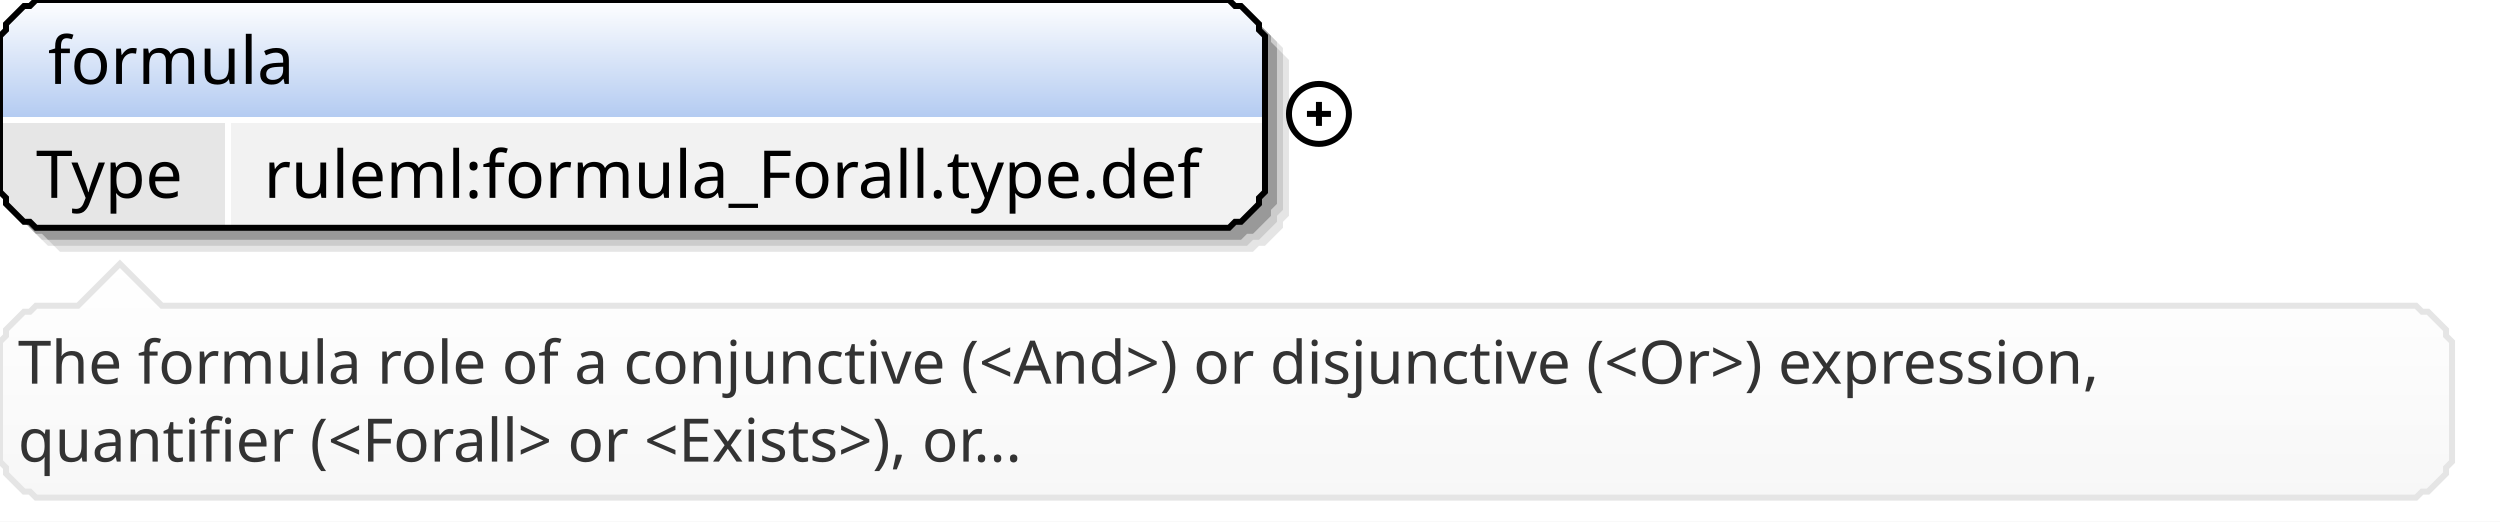
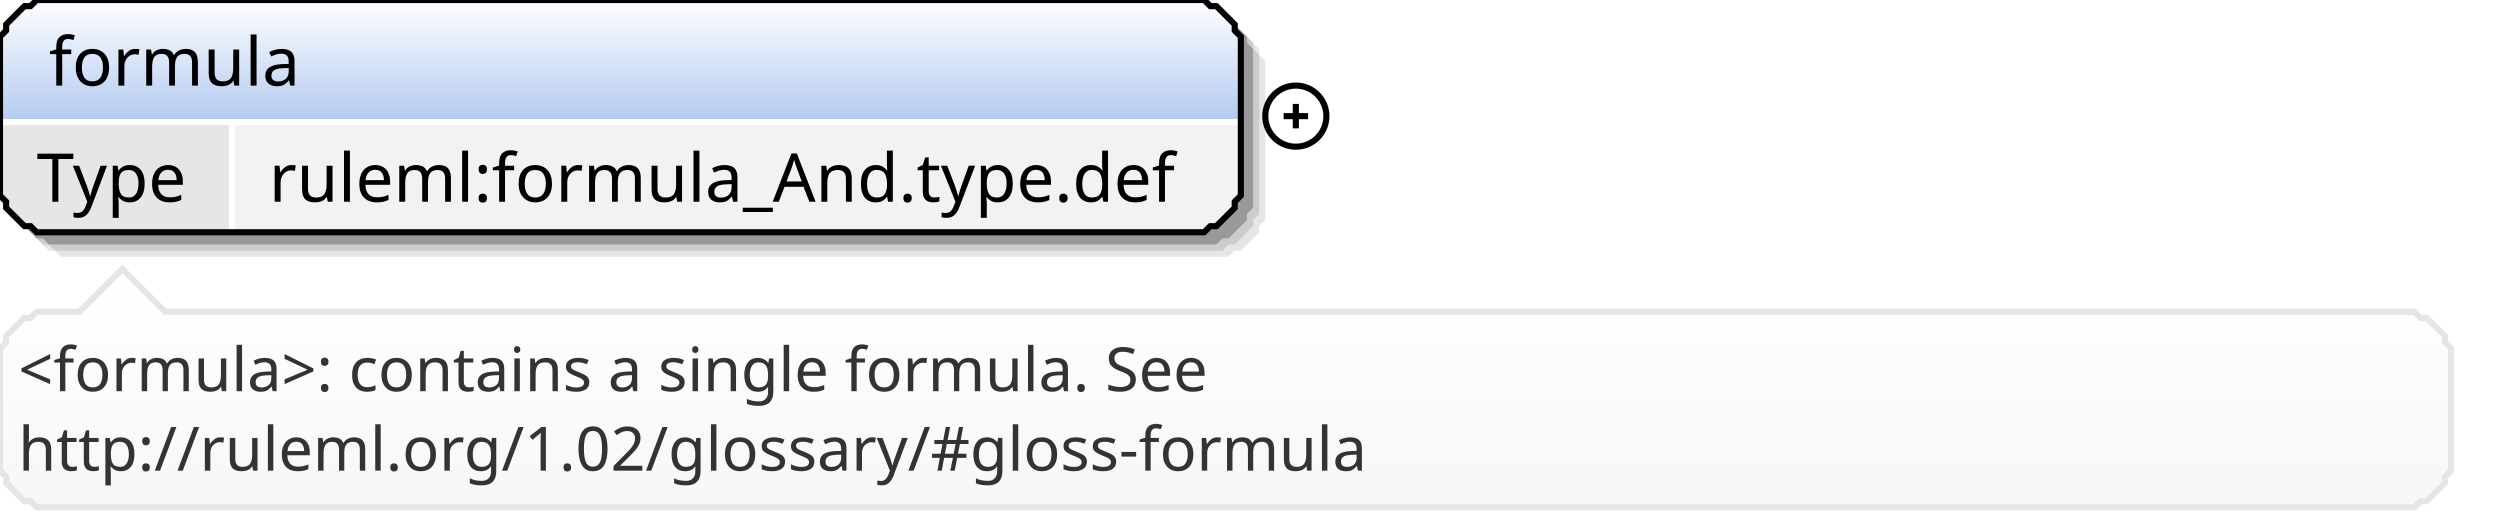
- <svg xmlns="http://www.w3.org/2000/svg" color-interpolation="auto" color-rendering="auto" fill="black" fill-opacity="1" font-family="'Dialog'" font-size="12" font-style="normal" font-weight="normal" height="87" image-rendering="auto" shape-rendering="auto" stroke="black" stroke-dasharray="none" stroke-dashoffset="0" stroke-linecap="square" stroke-linejoin="miter" stroke-miterlimit="10" stroke-opacity="1" stroke-width="1" text-rendering="auto" width="417">
+ <svg xmlns="http://www.w3.org/2000/svg" color-interpolation="auto" color-rendering="auto" fill="black" fill-opacity="1" font-family="'Dialog'" font-size="12" font-style="normal" font-weight="normal" height="87" image-rendering="auto" shape-rendering="auto" stroke="black" stroke-dasharray="none" stroke-dashoffset="0" stroke-linecap="square" stroke-linejoin="miter" stroke-miterlimit="10" stroke-opacity="1" stroke-width="1" text-rendering="auto" width="409">
  <defs id="genericDefs" />
  <g>
    <defs id="defs1">
      <linearGradient gradientUnits="userSpaceOnUse" id="linearGradient1" spreadMethod="pad" x1="0" x2="0" y1="0" y2="20">
        <stop offset="0%" stop-color="white" stop-opacity="1" />
        <stop offset="100%" stop-color="rgb(178,202,241)" stop-opacity="1" />
      </linearGradient>
      <linearGradient gradientUnits="userSpaceOnUse" id="linearGradient2" spreadMethod="pad" x1="0" x2="0" y1="44" y2="83">
        <stop offset="0%" stop-color="white" stop-opacity="1" />
        <stop offset="100%" stop-color="rgb(247,247,247)" stop-opacity="1" />
      </linearGradient>
      <clipPath clipPathUnits="userSpaceOnUse" id="clipPath1">
-         <path d="M0 0 L417 0 L417 87 L0 87 L0 0 Z" />
+         <path d="M0 0 L409 0 L409 87 L0 87 L0 0 Z" />
      </clipPath>
    </defs>
    <g fill="white" stroke="white" text-rendering="geometricPrecision">
-       <rect clip-path="url(#clipPath1)" height="87" stroke="none" width="417" x="0" y="0" />
+       <rect clip-path="url(#clipPath1)" height="87" stroke="none" width="409" x="0" y="0" />
    </g>
    <g fill="rgb(229,229,229)" font-family="sans-serif" font-size="11" stroke="rgb(229,229,229)" text-rendering="geometricPrecision">
-       <polygon clip-path="url(#clipPath1)" points=" 4 10 5 9 5 8 6 7 7 6 8 5 9 5 10 4 209 4 210 5 211 5 212 6 213 7 214 8 214 9 215 10 215 36 214 37 214 38 213 39 212 40 211 41 210 41 209 42 10 42 9 41 8 41 7 40 6 39 5 38 5 37 4 36" stroke="none" />
-       <polygon clip-path="url(#clipPath1)" fill="rgb(204,204,204)" points=" 3 9 4 8 4 7 5 6 6 5 7 4 8 4 9 3 208 3 209 4 210 4 211 5 212 6 213 7 213 8 214 9 214 35 213 36 213 37 212 38 211 39 210 40 209 40 208 41 9 41 8 40 7 40 6 39 5 38 4 37 4 36 3 35" stroke="none" />
-       <polygon clip-path="url(#clipPath1)" fill="rgb(153,153,153)" points=" 2 8 3 7 3 6 4 5 5 4 6 3 7 3 8 2 207 2 208 3 209 3 210 4 211 5 212 6 212 7 213 8 213 34 212 35 212 36 211 37 210 38 209 39 208 39 207 40 8 40 7 39 6 39 5 38 4 37 3 36 3 35 2 34" stroke="none" />
-       <polygon clip-path="url(#clipPath1)" fill="url(#linearGradient1)" points=" 0 6 1 5 1 4 2 3 3 2 4 1 5 1 6 0 205 0 206 1 207 1 208 2 209 3 210 4 210 5 211 6 211 20 210 20 210 20 209 20 208 20 207 20 206 20 205 20 6 20 5 20 4 20 3 20 2 20 1 20 1 20 0 20" shape-rendering="crispEdges" stroke="none" />
+       <polygon clip-path="url(#clipPath1)" points=" 4 10 5 9 5 8 6 7 7 6 8 5 9 5 10 4 201 4 202 5 203 5 204 6 205 7 206 8 206 9 207 10 207 36 206 37 206 38 205 39 204 40 203 41 202 41 201 42 10 42 9 41 8 41 7 40 6 39 5 38 5 37 4 36" stroke="none" />
+       <polygon clip-path="url(#clipPath1)" fill="rgb(204,204,204)" points=" 3 9 4 8 4 7 5 6 6 5 7 4 8 4 9 3 200 3 201 4 202 4 203 5 204 6 205 7 205 8 206 9 206 35 205 36 205 37 204 38 203 39 202 40 201 40 200 41 9 41 8 40 7 40 6 39 5 38 4 37 4 36 3 35" stroke="none" />
+       <polygon clip-path="url(#clipPath1)" fill="rgb(153,153,153)" points=" 2 8 3 7 3 6 4 5 5 4 6 3 7 3 8 2 199 2 200 3 201 3 202 4 203 5 204 6 204 7 205 8 205 34 204 35 204 36 203 37 202 38 201 39 200 39 199 40 8 40 7 39 6 39 5 38 4 37 3 36 3 35 2 34" stroke="none" />
+       <polygon clip-path="url(#clipPath1)" fill="url(#linearGradient1)" points=" 0 6 1 5 1 4 2 3 3 2 4 1 5 1 6 0 197 0 198 1 199 1 200 2 201 3 202 4 202 5 203 6 203 20 202 20 202 20 201 20 200 20 199 20 198 20 197 20 6 20 5 20 4 20 3 20 2 20 1 20 1 20 0 20" shape-rendering="crispEdges" stroke="none" />
      <polygon clip-path="url(#clipPath1)" fill="rgb(230,230,230)" points=" 0 20 1 20 1 20 2 20 3 20 4 20 5 20 6 20 38 20 38 20 38 20 38 20 38 20 38 20 38 20 38 20 38 32 38 33 38 34 38 35 38 36 38 37 38 37 38 38 6 38 5 37 4 37 3 36 2 35 1 34 1 33 0 32" shape-rendering="crispEdges" stroke="none" />
-       <polygon clip-path="url(#clipPath1)" fill="rgb(242,242,242)" points=" 38 20 38 20 38 20 38 20 38 20 38 20 38 20 38 20 205 20 206 20 207 20 208 20 209 20 210 20 210 20 211 20 211 32 210 33 210 34 209 35 208 36 207 37 206 37 205 38 38 38 38 37 38 37 38 36 38 35 38 34 38 33 38 32" shape-rendering="crispEdges" stroke="none" />
-       <line clip-path="url(#clipPath1)" fill="none" shape-rendering="crispEdges" stroke="white" x1="0" x2="210" y1="20" y2="20" />
+       <polygon clip-path="url(#clipPath1)" fill="rgb(242,242,242)" points=" 38 20 38 20 38 20 38 20 38 20 38 20 38 20 38 20 197 20 198 20 199 20 200 20 201 20 202 20 202 20 203 20 203 32 202 33 202 34 201 35 200 36 199 37 198 37 197 38 38 38 38 37 38 37 38 36 38 35 38 34 38 33 38 32" shape-rendering="crispEdges" stroke="none" />
+       <line clip-path="url(#clipPath1)" fill="none" shape-rendering="crispEdges" stroke="white" x1="0" x2="202" y1="20" y2="20" />
      <text clip-path="url(#clipPath1)" fill="black" shape-rendering="crispEdges" stroke="none" x="6" xml:space="preserve" y="33">Type</text>
-       <text clip-path="url(#clipPath1)" fill="black" shape-rendering="crispEdges" stroke="none" x="44" xml:space="preserve" y="33">ruleml:formula_Forall.type.def</text>
+       <text clip-path="url(#clipPath1)" fill="black" shape-rendering="crispEdges" stroke="none" x="44" xml:space="preserve" y="33">ruleml:formula_And.type.def</text>
      <line clip-path="url(#clipPath1)" fill="none" shape-rendering="crispEdges" stroke="white" x1="38" x2="38" y1="20" y2="37" />
-       <polygon clip-path="url(#clipPath1)" fill="none" points=" 0 6 1 5 1 4 2 3 3 2 4 1 5 1 6 0 205 0 206 1 207 1 208 2 209 3 210 4 210 5 211 6 211 32 210 33 210 34 209 35 208 36 207 37 206 37 205 38 6 38 5 37 4 37 3 36 2 35 1 34 1 33 0 32" stroke="black" stroke-linecap="butt" />
+       <polygon clip-path="url(#clipPath1)" fill="none" points=" 0 6 1 5 1 4 2 3 3 2 4 1 5 1 6 0 197 0 198 1 199 1 200 2 201 3 202 4 202 5 203 6 203 32 202 33 202 34 201 35 200 36 199 37 198 37 197 38 6 38 5 37 4 37 3 36 2 35 1 34 1 33 0 32" stroke="black" stroke-linecap="butt" />
    </g>
    <g font-family="sans-serif" font-size="11" shape-rendering="crispEdges" stroke-linecap="butt" text-rendering="geometricPrecision">
      <text clip-path="url(#clipPath1)" stroke="none" x="8" xml:space="preserve" y="14">formula</text>
-       <circle clip-path="url(#clipPath1)" cx="220" cy="19" fill="none" r="5" shape-rendering="auto" />
-       <line clip-path="url(#clipPath1)" fill="none" shape-rendering="auto" x1="218" x2="222" y1="19" y2="19" />
-       <line clip-path="url(#clipPath1)" fill="none" shape-rendering="auto" x1="220" x2="220" y1="17" y2="21" />
-       <polygon clip-path="url(#clipPath1)" fill="url(#linearGradient2)" points=" 0 57 1 56 1 55 2 54 3 53 4 52 5 52 6 51 13 51 20 44 27 51 403 51 404 52 405 52 406 53 407 54 408 55 408 56 409 57 409 77 408 78 408 79 407 80 406 81 405 82 404 82 403 83 6 83 5 82 4 82 3 81 2 80 1 79 1 78 0 77" stroke="none" />
-       <polygon clip-path="url(#clipPath1)" fill="none" points=" 0 57 1 56 1 55 2 54 3 53 4 52 5 52 6 51 13 51 20 44 27 51 403 51 404 52 405 52 406 53 407 54 408 55 408 56 409 57 409 77 408 78 408 79 407 80 406 81 405 82 404 82 403 83 6 83 5 82 4 82 3 81 2 80 1 79 1 78 0 77" shape-rendering="auto" stroke="rgb(229,229,229)" />
-       <text clip-path="url(#clipPath1)" fill="rgb(51,51,51)" font-size="10" stroke="none" x="3" xml:space="preserve" y="64">The formula role of a conjunctive (&lt;And&gt;) or disjunctive (&lt;Or&gt;) expression, </text>
-       <text clip-path="url(#clipPath1)" fill="rgb(51,51,51)" font-size="10" stroke="none" x="3" xml:space="preserve" y="77">quantifier (&lt;Forall&gt; or &lt;Exists&gt;), or...</text>
+       <circle clip-path="url(#clipPath1)" cx="212" cy="19" fill="none" r="5" shape-rendering="auto" />
+       <line clip-path="url(#clipPath1)" fill="none" shape-rendering="auto" x1="210" x2="214" y1="19" y2="19" />
+       <line clip-path="url(#clipPath1)" fill="none" shape-rendering="auto" x1="212" x2="212" y1="17" y2="21" />
+       <polygon clip-path="url(#clipPath1)" fill="url(#linearGradient2)" points=" 0 57 1 56 1 55 2 54 3 53 4 52 5 52 6 51 13 51 20 44 27 51 395 51 396 52 397 52 398 53 399 54 400 55 400 56 401 57 401 77 400 78 400 79 399 80 398 81 397 82 396 82 395 83 6 83 5 82 4 82 3 81 2 80 1 79 1 78 0 77" stroke="none" />
+       <polygon clip-path="url(#clipPath1)" fill="none" points=" 0 57 1 56 1 55 2 54 3 53 4 52 5 52 6 51 13 51 20 44 27 51 395 51 396 52 397 52 398 53 399 54 400 55 400 56 401 57 401 77 400 78 400 79 399 80 398 81 397 82 396 82 395 83 6 83 5 82 4 82 3 81 2 80 1 79 1 78 0 77" shape-rendering="auto" stroke="rgb(229,229,229)" />
+       <text clip-path="url(#clipPath1)" fill="rgb(51,51,51)" font-size="10" stroke="none" x="3" xml:space="preserve" y="64">&lt;formula&gt;: contains a single formula. See </text>
+       <text clip-path="url(#clipPath1)" fill="rgb(51,51,51)" font-size="10" stroke="none" x="3" xml:space="preserve" y="77">http://ruleml.org/1.02/glossary/#gloss-formula</text>
    </g>
  </g>
</svg>
